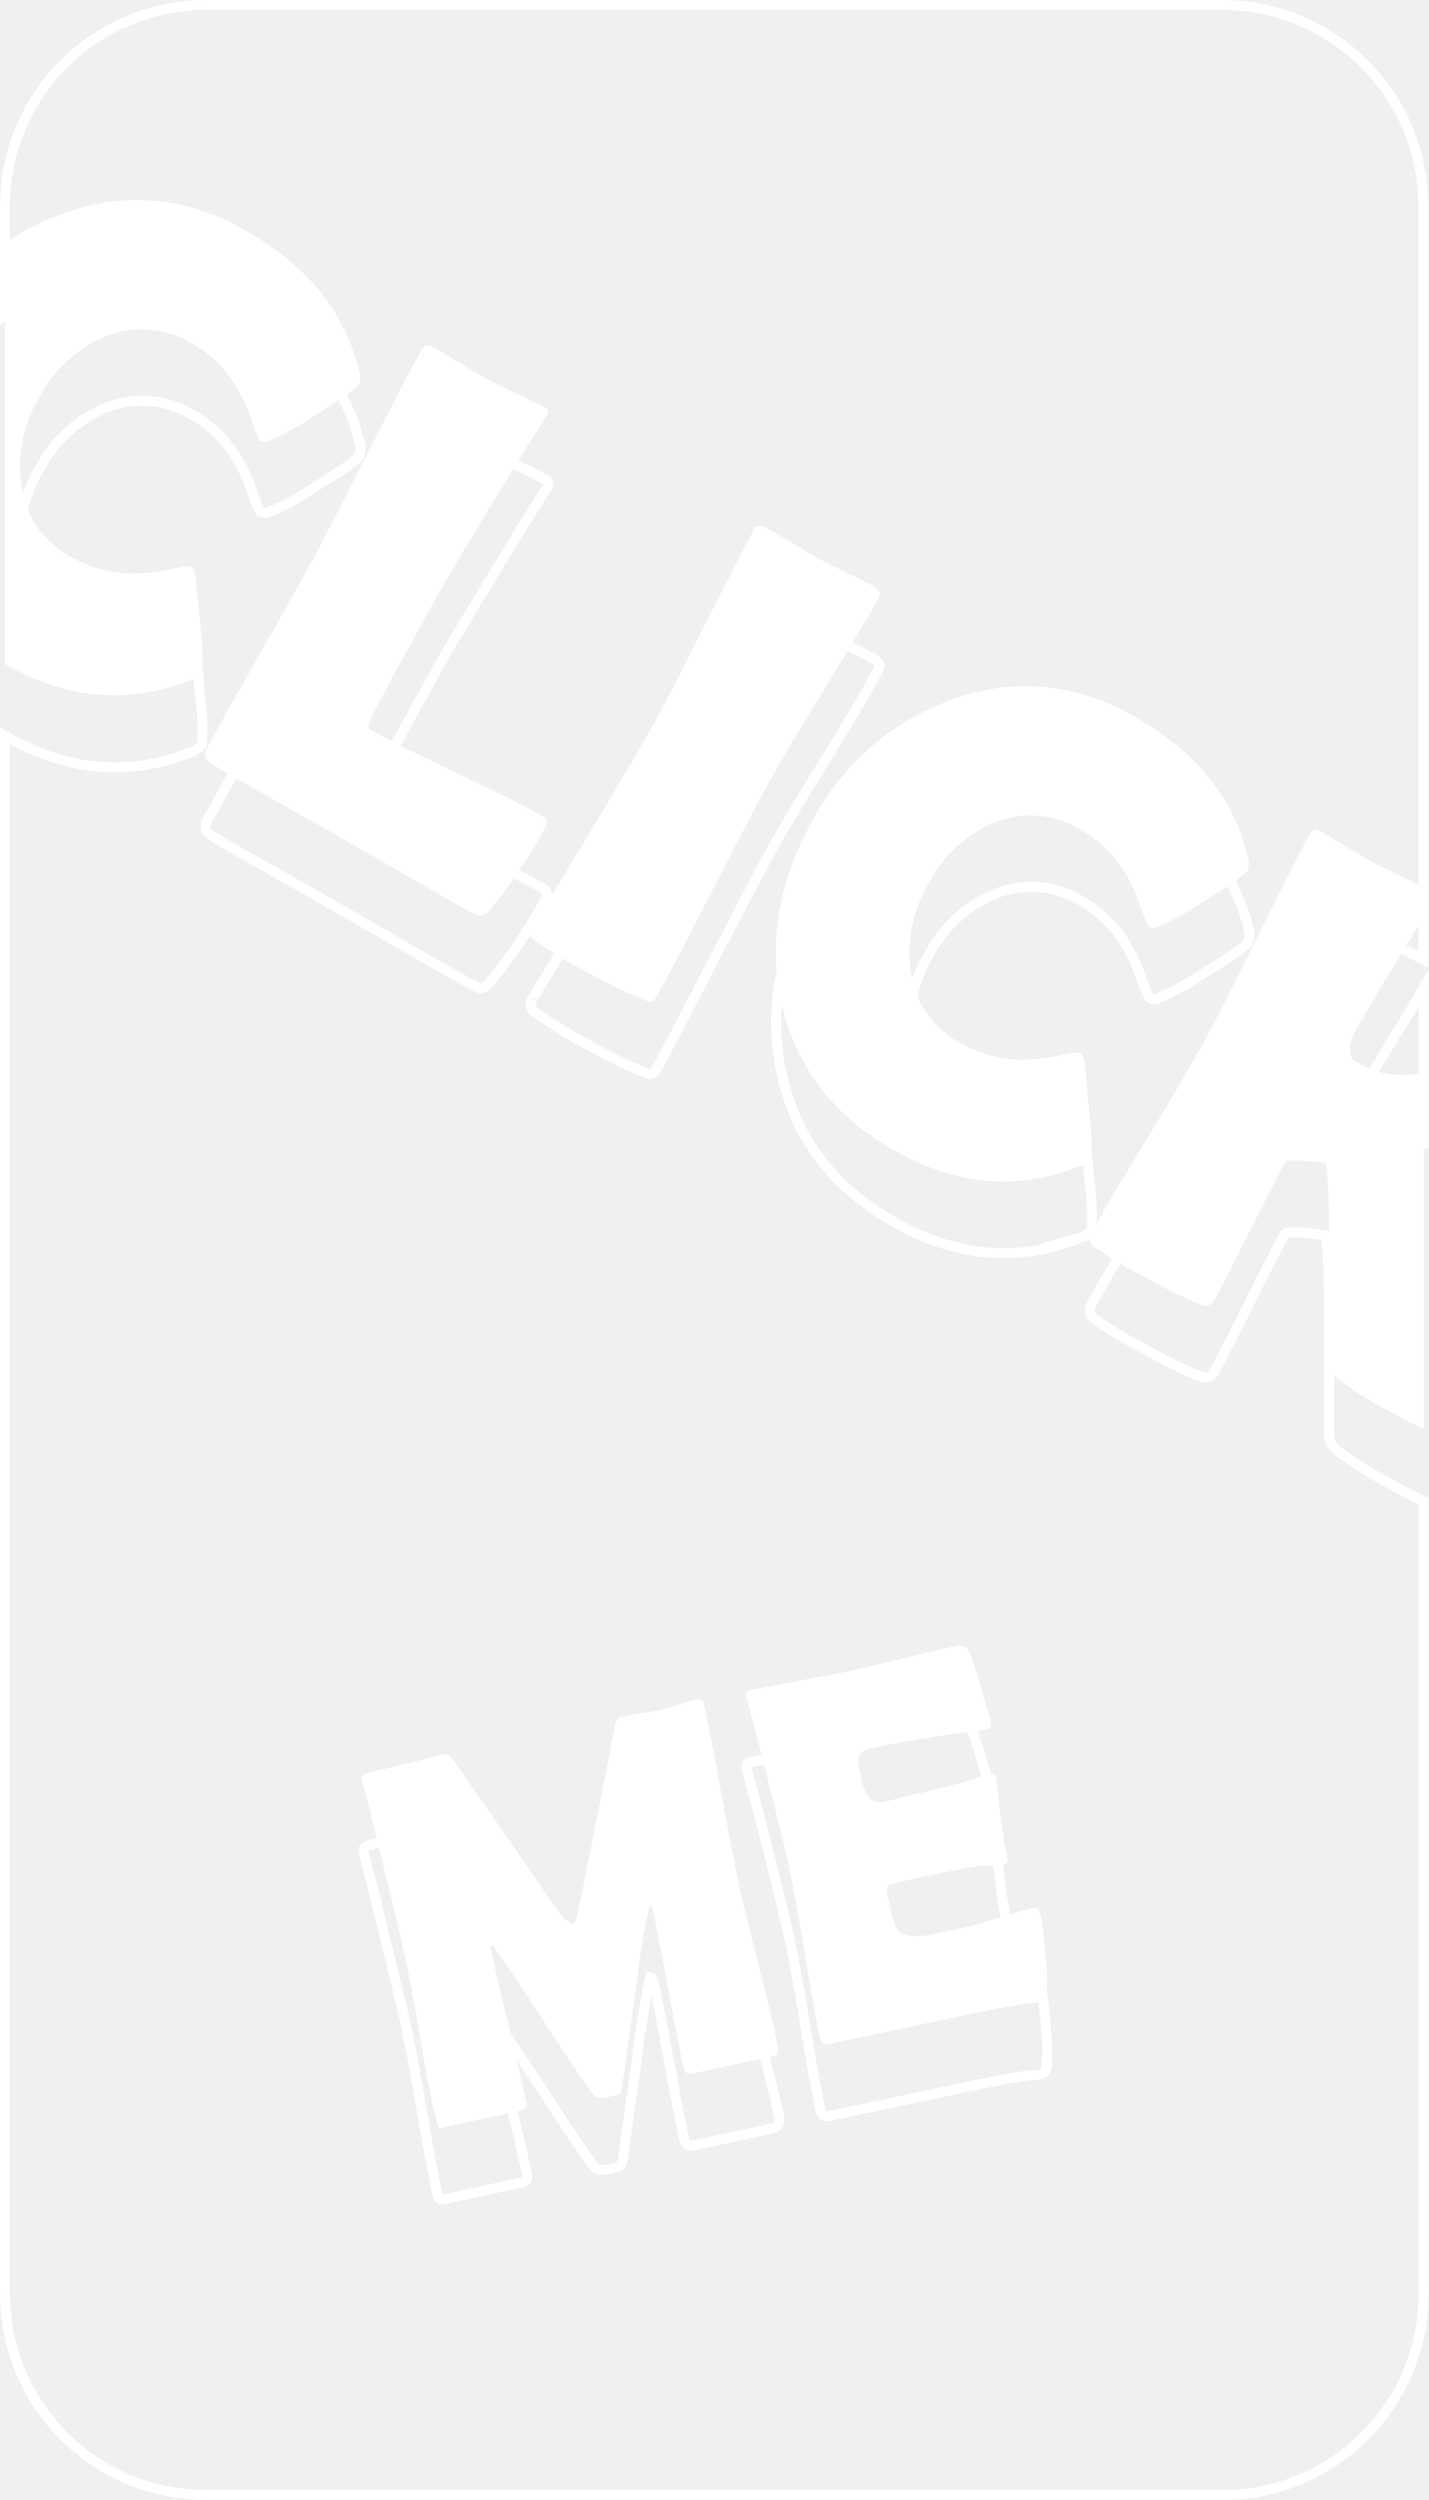
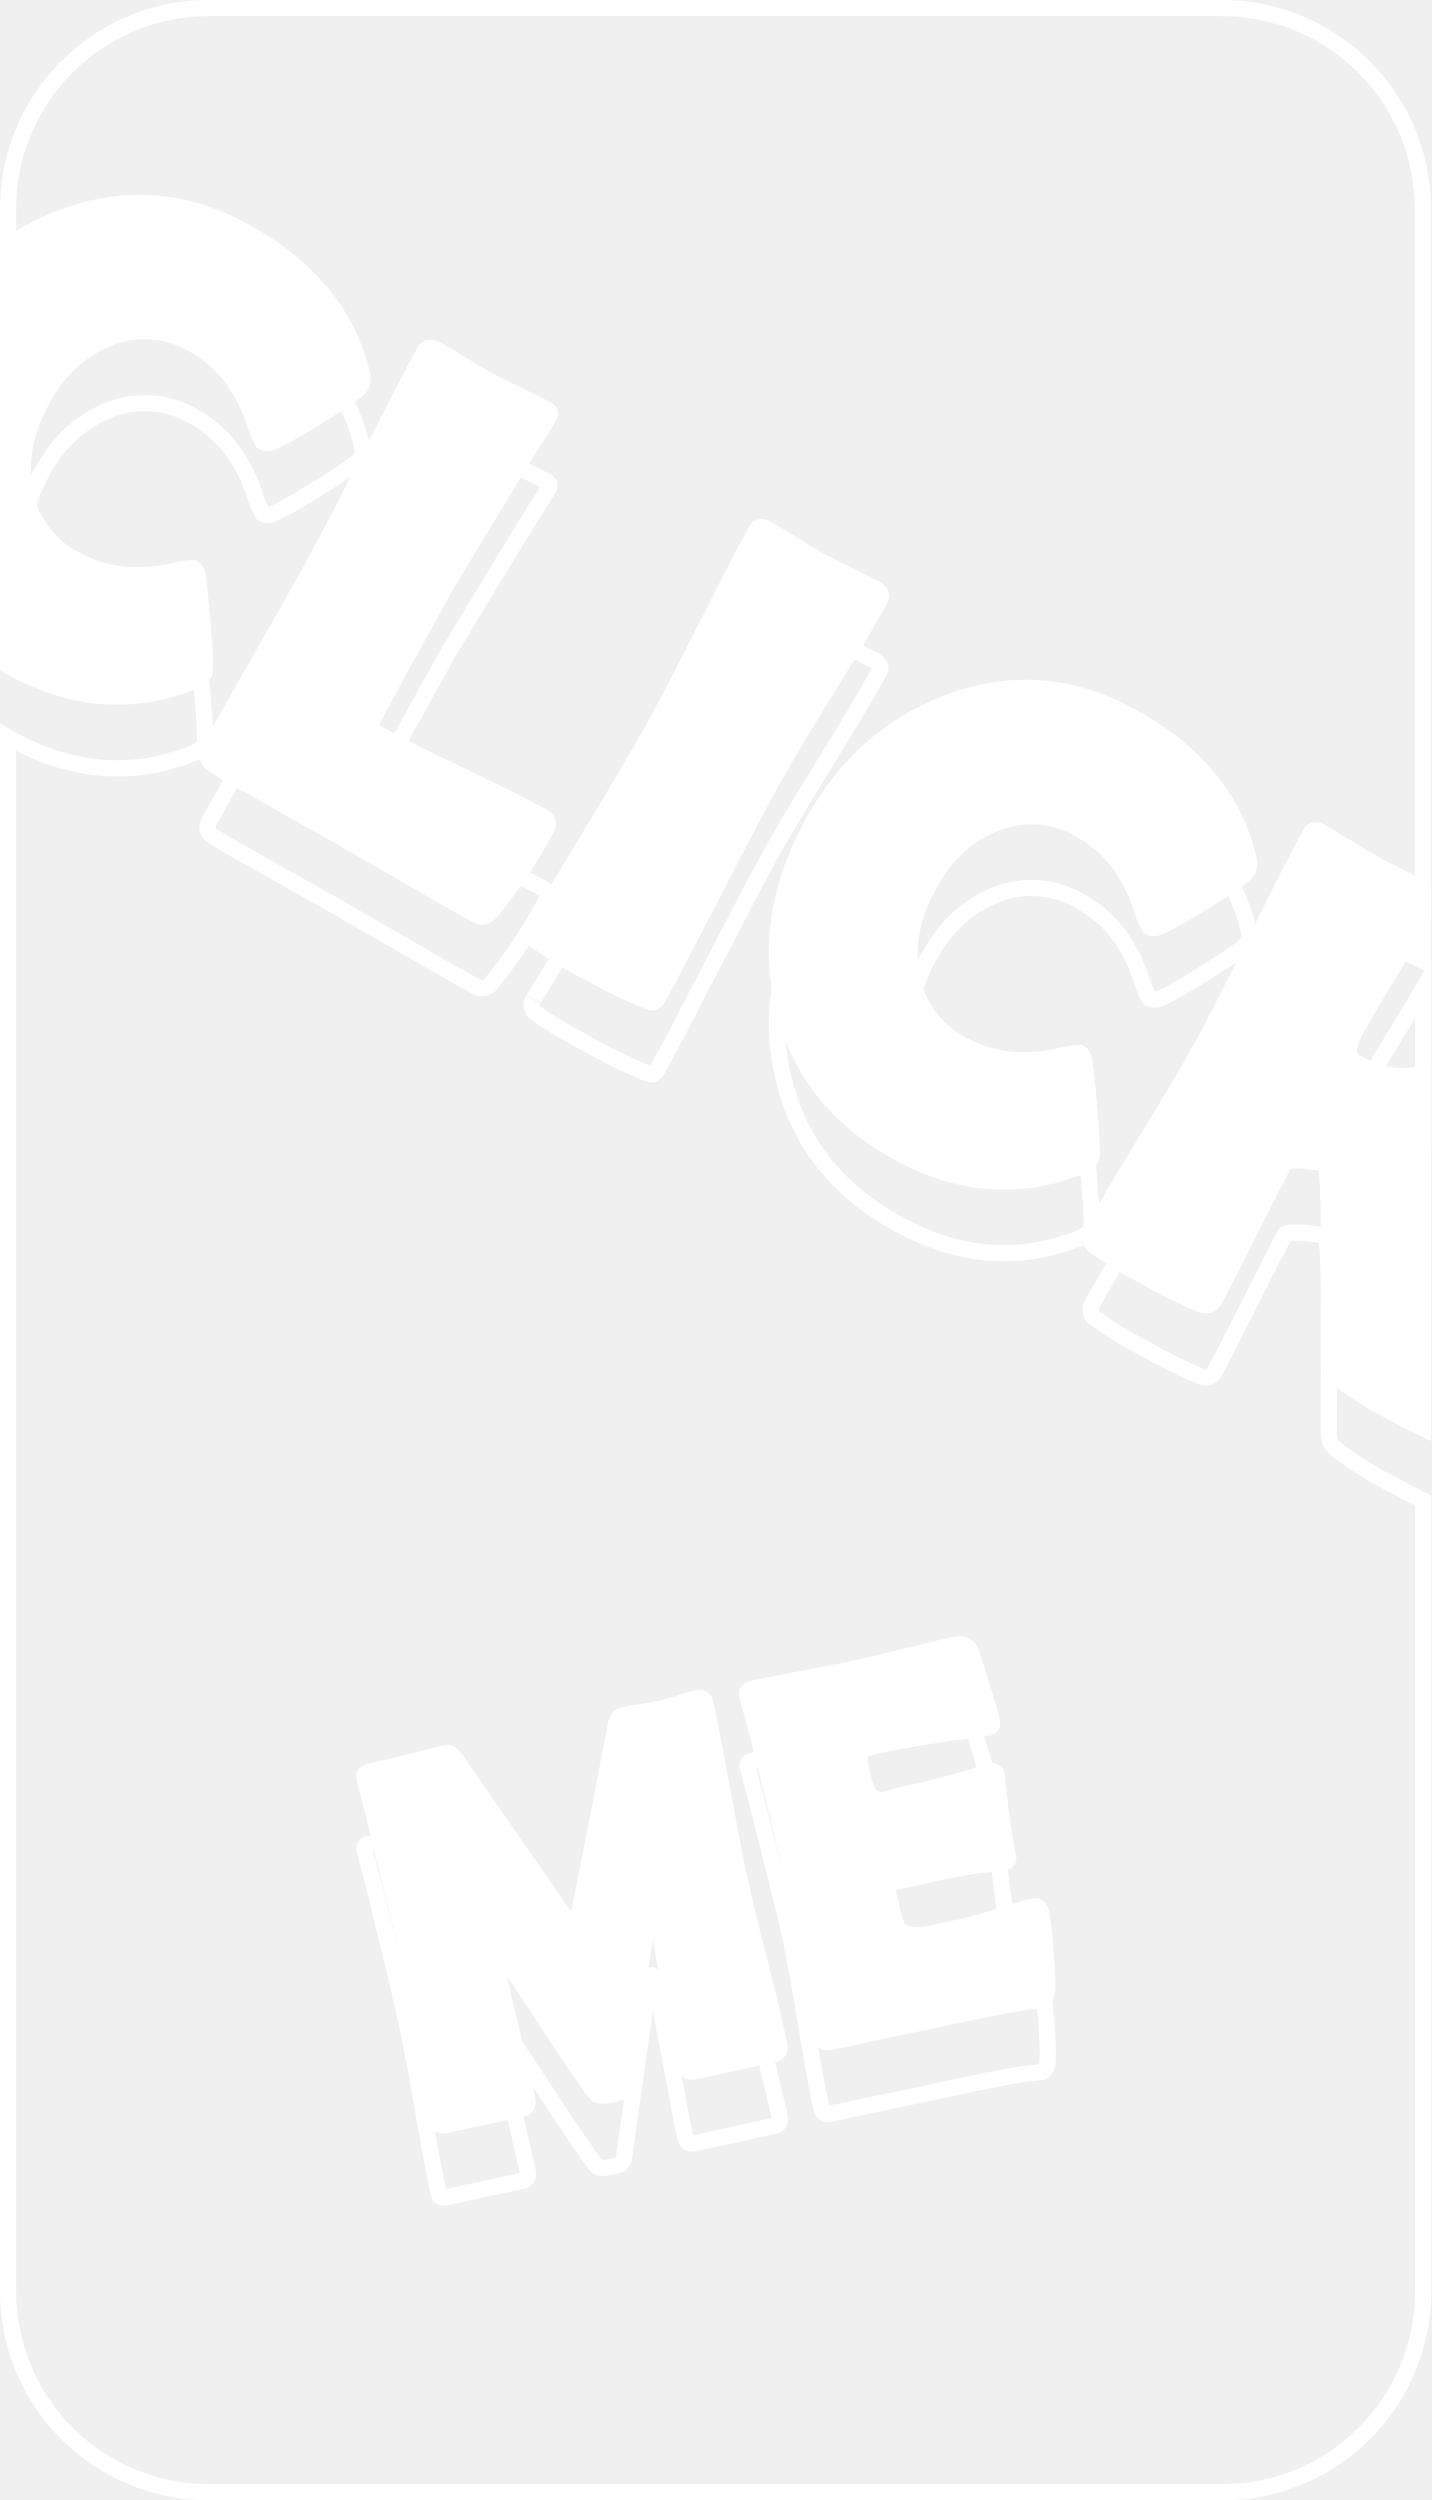
- <svg xmlns="http://www.w3.org/2000/svg" viewBox="0 0 144 252">
+ <svg xmlns="http://www.w3.org/2000/svg" viewBox="0 0 265.9 464.45">
  <defs>
-     <style>.cls-1{fill:none;stroke:#fff;stroke-miterlimit:10;}.cls-2{fill:#fff;}</style>
+     <style>.cls-1{fill:none;}.cls-1,.cls-2{stroke:#fff;stroke-miterlimit:10;stroke-width:3px;}.cls-2{fill:#fff;}</style>
  </defs>
  <g id="圖層_2" data-name="圖層 2">
    <g id="圖層_1-2" data-name="圖層 1">
-       <path class="cls-1" d="M140.23,149.63a39.42,39.42,0,0,1-5.21-3.24,3.83,3.83,0,0,1-.88-.89,3,3,0,0,1-.18-1.2c0-3.45,0-6.9,0-10.35q0-8.37-.35-9.41c-2.57-.4-4-.43-4.13-.09q-1.23,2.23-3.51,6.85t-3.53,6.88a1,1,0,0,1-1.38.6,47.68,47.68,0,0,1-5.73-2.82,39.25,39.25,0,0,1-5-3,1,1,0,0,1-.36-1.4q1.76-3.22,5.63-9.55c2.57-4.22,4.46-7.41,5.64-9.57q1.89-3.47,5.38-10.56T132,91.29a.65.65,0,0,1,1-.31c.61.34,1.53.87,2.74,1.61s2.12,1.28,2.73,1.62,1.6.83,2.89,1.45l2.11,1.06V20.79A20.28,20.28,0,0,0,123.21.5H20.79A20.28,20.28,0,0,0,.5,20.79v11a25.24,25.24,0,0,1,5.56-2.88,21.1,21.1,0,0,1,18.25,1.38Q34,35.54,36.21,44.47a2.09,2.09,0,0,1,0,1.49c-.21.38-1.66,1.4-4.37,3.07A27.56,27.56,0,0,1,27,51.69a.94.94,0,0,1-.73-.09,8.55,8.55,0,0,1-.83-2,18.35,18.35,0,0,0-1.94-4,12.21,12.21,0,0,0-4.24-3.86,9.7,9.7,0,0,0-8.8-.55A13.29,13.29,0,0,0,3.9,47.41a13.59,13.59,0,0,0-1.74,8.92A9.65,9.65,0,0,0,7.34,63.5a12.8,12.8,0,0,0,5.54,1.56,17.6,17.6,0,0,0,4.24-.4,9.27,9.27,0,0,1,2.08-.33,1,1,0,0,1,.42.65c.12.54.3,2.25.55,5.15A24.26,24.26,0,0,1,20.36,75a2.5,2.5,0,0,1-1.31.91Q10,79.4.9,74.42c-.14-.07-.26-.16-.4-.24v157A20.28,20.28,0,0,0,20.79,251.5H123.21a20.28,20.28,0,0,0,20.29-20.29v-79.9C142.67,150.92,141.58,150.37,140.23,149.63ZM66,80q1.76-3.19,5-9.69t5-9.68a.67.67,0,0,1,1-.28c.62.34,1.53.88,2.74,1.61s2.12,1.28,2.74,1.62,1.54.8,2.78,1.4,2.16,1.06,2.77,1.4.75.69.51,1.13Q86.84,70.72,83,76.91t-5.57,9.38Q75.51,89.82,71.82,97t-5.6,10.68c-.22.4-.45.6-.68.6a6.5,6.5,0,0,1-.84-.3,52.54,52.54,0,0,1-5.32-2.6A44.27,44.27,0,0,1,54,102.08a1,1,0,0,1-.36-1.4c-.17.32.87-1.38,3.14-5.1Q63.88,83.81,66,80ZM25,86.37c-.91-.46-2.17-1.21-3.78-2.22a1,1,0,0,1-.36-1.39q1.77-3.26,5.42-9.68t5.43-9.68Q33.56,60,37.12,52.93t5.46-10.47c.24-.44.66-.5,1.25-.17s1.47.84,2.62,1.55,2,1.22,2.59,1.53,1.65.86,3,1.49,2.32,1.14,3,1.5c.3.16.33.42.11.79l-.25.37q-3.42,5.41-10,16.4l-4.33,7.86c-1.39,2.54-2.4,4.41-3,5.59l-.33.75a.56.56,0,0,0,.2.69l.78.42q2.67,1.47,8.18,4.11c3.68,1.76,6.4,3.13,8.19,4.11.54.29.68.67.43,1.13A50.87,50.87,0,0,1,49.4,99c-.38.47-.76.66-1.13.59A7.86,7.86,0,0,1,47,98.94c-1.7-.94-3.91-2.19-6.61-3.77l-6.59-3.8ZM78,214.51l-8.2,1.77c-.45.1-.73-.15-.86-.75q-.55-2.57-1.5-7.75c-.63-3.45-1.13-6-1.5-7.75-.11-.49-.23-.74-.38-.75a79.74,79.74,0,0,0-1.4,8.54c-.45,3.27-.91,6.52-1.37,9.77a1.05,1.05,0,0,1-.43.81,8.13,8.13,0,0,1-.92.22c-.8.18-1.32.11-1.55-.19q-1.84-2.53-5-7.44-3.41-5.18-5-7.47a.94.94,0,0,0-.27-.23,1.23,1.23,0,0,0,0,.77c.36,1.67.93,4.15,1.73,7.46s1.38,5.8,1.74,7.46c.13.6,0,.94-.45,1l-7.74,1.67c-.3.07-.51.05-.6,0a1.25,1.25,0,0,1-.23-.55q-.6-2.78-1.56-8.39t-1.56-8.4q-.65-2.94-2.64-11-.48-2.11-1.57-6.25l-.11-.42c-.09-.34.19-.58.86-.72.85-.19,2.11-.49,3.8-.92s3-.73,3.8-.92c.17,0,.48.27,1,.92l10.29,14.85c.72,1,1.24,1.47,1.56,1.4s.4-.75.68-2.15q1.18-5.85,3.43-17.62c.12-.71.33-1.11.64-1.17s1.13-.22,2-.37,1.6-.26,2.07-.36,1-.26,1.74-.51,1.36-.43,1.74-.52.74.06.83.46c.44,2,1,5,1.75,9s1.31,7,1.75,9q.6,2.78,2,8.28c.94,3.67,1.61,6.43,2,8.26C78.58,214.1,78.41,214.41,78,214.51Zm27.51-6.07a.86.86,0,0,1-.66.65,5.29,5.29,0,0,1-.71.07c-1.16.07-4.47.7-9.91,1.88l-5.31,1.13-5.28,1.11a.69.69,0,0,1-.93-.57q-.62-2.85-1.56-8.63t-1.57-8.63q-.63-2.91-2.62-10.76-.51-2-1.58-6l-.1-.36c-.11-.38,0-.62.46-.71q1.71-.36,5.17-1c2.3-.43,4-.77,5.17-1s2.82-.65,5.07-1.21,3.94-1,5.07-1.2a1.24,1.24,0,0,1,1.61.69c.16.37.53,1.53,1.12,3.47s.93,3.13,1,3.55,0,.57-.35.64l-.49.08c-4.19.51-7.92,1.13-11.19,1.83-.82.18-1.27.5-1.37,1a9.83,9.83,0,0,0,.31,2,3.91,3.91,0,0,0,1,2.19,1.91,1.91,0,0,0,1.61.16c.16,0,.46-.11.9-.23s.81-.22,1.1-.28q2.92-.63,5.86-1.46l1.25-.4a9.44,9.44,0,0,1,1.23-.37.49.49,0,0,1,.66.41s0,0,0,.05,0,0,0-.05.13,1.42.45,4q.25,2.07.69,4.11c.08.34-.11.56-.56.66l-2.13.19c-.91.09-2.92.48-6.06,1.15l-2.45.54c-.63.13-1,.38-1,.75,0,.08.11.61.32,1.58a8.54,8.54,0,0,0,.77,2.44q.6.89,3.21.51l3.38-.73c.82-.18,2-.52,3.59-1s2.77-.85,3.58-1c.34-.08.57.19.7.8a36.43,36.43,0,0,1,.48,4.11A17,17,0,0,1,105.48,208.44Zm3.18-83.58q-9.06,3.52-18.15-1.45-9.3-5.09-11.61-14.59-2.28-9.22,2.84-18.58A25.74,25.74,0,0,1,95.67,77.87a21.13,21.13,0,0,1,18.25,1.38q9.66,5.28,11.9,14.22a2.06,2.06,0,0,1,0,1.48c-.21.38-1.66,1.41-4.37,3.08a27.91,27.91,0,0,1-4.84,2.65.9.9,0,0,1-.73-.08,9.31,9.31,0,0,1-.84-2,18.12,18.12,0,0,0-1.93-4,12.21,12.21,0,0,0-4.24-3.86,9.7,9.7,0,0,0-8.8-.55,13.34,13.34,0,0,0-6.52,6.19,13.6,13.6,0,0,0-1.74,8.92A9.65,9.65,0,0,0,97,112.49a12.53,12.53,0,0,0,5.54,1.56,18.07,18.07,0,0,0,4.24-.39,9,9,0,0,1,2.08-.34,1,1,0,0,1,.42.66c.12.53.3,2.24.55,5.14A24.36,24.36,0,0,1,110,124,2.62,2.62,0,0,1,108.66,124.86Z" />
-       <path class="cls-1" d="M136.72,111q-1.41,2.56,0,3.33a8.6,8.6,0,0,0,6.57,1.08l.21-.07V99.6q-1.12,2-2.92,4.86Q137.93,108.79,136.72,111Z" />
-       <path class="cls-2" d="M138.5,87q-.92-.51-2.73-1.62c-1.21-.74-2.13-1.27-2.74-1.61a.65.65,0,0,0-1,.31q-1.89,3.46-5.38,10.55t-5.38,10.56c-1.18,2.16-3.07,5.35-5.64,9.57s-4.46,7.4-5.63,9.55a1,1,0,0,0,.36,1.4,39.25,39.25,0,0,0,5,3,47.68,47.68,0,0,0,5.73,2.82,1,1,0,0,0,1.38-.6q1.23-2.27,3.53-6.88t3.51-6.85c.18-.34,1.56-.31,4.13.09q.33,1,.35,9.41c0,3.45,0,6.9,0,10.35a3,3,0,0,0,.18,1.2,3.83,3.83,0,0,0,.88.89,39.42,39.42,0,0,0,5.21,3.24c1.35.74,2.44,1.29,3.27,1.68v-36l-.21.07a8.6,8.6,0,0,1-6.57-1.08q-1.41-.77,0-3.33,1.2-2.2,3.86-6.54,1.8-2.91,2.92-4.86V89.47l-2.11-1.06C140.1,87.79,139.14,87.3,138.5,87Z" />
-       <path class="cls-2" d="M53.61,93.43a1,1,0,0,0,.36,1.4,44.27,44.27,0,0,0,5.41,3.27,52.54,52.54,0,0,0,5.32,2.6,6.5,6.5,0,0,0,.84.3c.23,0,.46-.2.68-.6q1.92-3.51,5.6-10.68T77.43,79q1.74-3.18,5.57-9.38t5.58-9.38c.24-.44.07-.81-.51-1.13s-1.54-.8-2.77-1.4-2.16-1.07-2.78-1.4-1.53-.88-2.74-1.62S77.66,53.46,77,53.12a.67.67,0,0,0-1,.28q-1.74,3.2-5,9.68t-5,9.69q-2.07,3.78-9.2,15.56C54.48,92.05,53.44,93.75,53.61,93.43Z" />
-       <path class="cls-2" d="M19.05,68.61a2.5,2.5,0,0,0,1.31-.91,24.26,24.26,0,0,0-.19-4.82c-.25-2.9-.43-4.61-.55-5.15a1,1,0,0,0-.42-.65,9.27,9.27,0,0,0-2.08.33,17.6,17.6,0,0,1-4.24.4,12.8,12.8,0,0,1-5.54-1.56,9.65,9.65,0,0,1-5.18-7.17A13.59,13.59,0,0,1,3.9,40.16,13.29,13.29,0,0,1,10.42,34a9.7,9.7,0,0,1,8.8.55,12.21,12.21,0,0,1,4.24,3.86,18.35,18.35,0,0,1,1.94,4,8.55,8.55,0,0,0,.83,2,.94.94,0,0,0,.73.09,27.56,27.56,0,0,0,4.84-2.66c2.71-1.67,4.16-2.69,4.37-3.07a2.09,2.09,0,0,0,0-1.49Q34,28.3,24.31,23A21.1,21.1,0,0,0,6.06,21.63,25.24,25.24,0,0,0,.5,24.51V66.93c.14.08.26.17.4.24Q10,72.15,19.05,68.61Z" />
-       <path class="cls-2" d="M104.92,193.12c-.13-.61-.36-.88-.7-.8-.81.17-2,.51-3.58,1s-2.77.86-3.59,1l-3.38.73q-2.61.38-3.21-.51a8.54,8.54,0,0,1-.77-2.44c-.21-1-.32-1.5-.32-1.58,0-.37.37-.62,1-.75l2.45-.54c3.14-.67,5.15-1.06,6.06-1.15L101,188c.45-.1.64-.32.56-.66q-.43-2-.69-4.11c-.32-2.62-.46-4-.45-4a.49.49,0,0,0-.66-.41,9.44,9.44,0,0,0-1.23.37l-1.25.4q-2.94.83-5.86,1.46c-.29.06-.66.15-1.1.28s-.74.2-.9.23a1.91,1.91,0,0,1-1.61-.16,3.91,3.91,0,0,1-1-2.19,9.83,9.83,0,0,1-.31-2c.1-.47.55-.79,1.37-1,3.27-.7,7-1.32,11.19-1.83l.49-.08c.31-.07.42-.28.35-.64s-.44-1.61-1-3.55-1-3.1-1.12-3.47a1.24,1.24,0,0,0-1.61-.69q-1.69.36-5.07,1.2t-5.07,1.21c-1.14.24-2.87.58-5.17,1s-4,.77-5.17,1c-.42.09-.57.33-.46.71l.1.36q1.07,4,1.58,6,2,7.86,2.62,10.76t1.57,8.63q.94,5.78,1.56,8.63a.69.69,0,0,0,.93.57l5.28-1.11,5.31-1.13c5.44-1.18,8.75-1.81,9.91-1.88a5.29,5.29,0,0,0,.71-.07.86.86,0,0,0,.66-.65,17,17,0,0,0-.08-4A36.43,36.43,0,0,0,104.92,193.12Z" />
-       <path class="cls-2" d="M47,91.69a7.86,7.86,0,0,0,1.26.61c.37.07.75-.12,1.13-.59A50.87,50.87,0,0,0,55,83.33c.25-.46.11-.84-.43-1.13-1.79-1-4.51-2.35-8.19-4.11S39.93,75,38.15,74l-.78-.42a.56.56,0,0,1-.2-.69l.33-.75c.62-1.18,1.63-3.05,3-5.59l4.33-7.86q6.59-11,10-16.4l.25-.37c.22-.37.19-.63-.11-.79-.66-.36-1.65-.86-3-1.5s-2.32-1.13-3-1.49-1.44-.83-2.59-1.53-2-1.22-2.62-1.55-1-.27-1.25.17q-1.89,3.45-5.46,10.47T31.67,56.15q-1.77,3.26-5.43,9.68t-5.42,9.68a1,1,0,0,0,.36,1.39c1.61,1,2.87,1.76,3.78,2.22l8.85,5,6.59,3.8C43.1,89.5,45.31,90.75,47,91.69Z" />
-       <path class="cls-2" d="M113.92,72a21.13,21.13,0,0,0-18.25-1.38A25.74,25.74,0,0,0,81.74,83q-5.11,9.36-2.84,18.58,2.31,9.51,11.61,14.59,9.09,5,18.15,1.45a2.62,2.62,0,0,0,1.31-.91,24.36,24.36,0,0,0-.19-4.83c-.25-2.9-.43-4.61-.55-5.14a1,1,0,0,0-.42-.66,9,9,0,0,0-2.08.34,18.07,18.07,0,0,1-4.24.39A12.53,12.53,0,0,1,97,105.24a9.65,9.65,0,0,1-5.18-7.17,13.6,13.6,0,0,1,1.74-8.92A13.34,13.34,0,0,1,100,83a9.7,9.7,0,0,1,8.8.55,12.21,12.21,0,0,1,4.24,3.86,18.12,18.12,0,0,1,1.93,4,9.31,9.31,0,0,0,.84,2,.9.9,0,0,0,.73.08,27.91,27.91,0,0,0,4.84-2.65c2.71-1.67,4.16-2.7,4.37-3.08a2.06,2.06,0,0,0,0-1.48Q123.59,77.28,113.92,72Z" />
-       <path class="cls-2" d="M76.46,198.06q-1.41-5.51-2-8.28-.66-3-1.75-9c-.73-4-1.31-7-1.75-9-.09-.4-.36-.56-.83-.46s-1,.26-1.74.52-1.36.42-1.74.51-1.15.22-2.07.36-1.59.27-2,.37-.52.46-.64,1.17Q59.64,186,58.46,191.83c-.28,1.4-.5,2.11-.68,2.15s-.84-.4-1.56-1.4L45.93,177.73c-.47-.65-.78-.95-1-.92-.85.19-2.12.49-3.8.92s-3,.73-3.8.92c-.67.14-1,.38-.86.72l.11.42q1.09,4.14,1.57,6.25,2,8.07,2.64,11,.6,2.77,1.56,8.4T44,213.85a1.25,1.25,0,0,0,.23.55c.09.09.3.11.6,0l7.74-1.67c.43-.1.58-.44.45-1q-.54-2.49-1.74-7.46c-.8-3.31-1.37-5.79-1.74-7.46a1.29,1.29,0,0,1,0-.77.94.94,0,0,1,.27.23q1.63,2.29,5,7.47,3.19,4.9,5,7.44c.23.3.75.37,1.55.19a8.13,8.13,0,0,0,.92-.22,1.05,1.05,0,0,0,.43-.81c.46-3.25.92-6.5,1.37-9.77a79.74,79.74,0,0,1,1.4-8.54c.15,0,.27.26.38.75.37,1.71.87,4.3,1.5,7.75s1.13,6,1.5,7.75c.13.6.41.85.86.75l8.2-1.77c.44-.1.61-.41.5-.94C78.07,204.49,77.4,201.73,76.46,198.06Z" />
+       <path class="cls-1" d="M258.38,275.66a72.35,72.35,0,0,1-9.57-5.94,7.19,7.19,0,0,1-1.63-1.64,5.43,5.43,0,0,1-.32-2.21q0-9.53.08-19,0-15.4-.65-17.3c-4.73-.73-7.26-.79-7.6-.16q-2.25,4.11-6.46,12.59t-6.48,12.65a1.91,1.91,0,0,1-2.53,1.11,90.63,90.63,0,0,1-10.54-5.2,72.15,72.15,0,0,1-9.19-5.59,1.91,1.91,0,0,1-.66-2.57q3.24-5.91,10.34-17.55t10.38-17.61q3.47-6.36,9.89-19.4t9.89-19.39a1.19,1.19,0,0,1,1.81-.58c1.14.62,2.81,1.61,5,3s3.9,2.35,5,3,2.94,1.53,5.3,2.68c1.58.77,2.86,1.41,3.89,1.94V38.8A37.31,37.31,0,0,0,227.09,1.5H38.8A37.3,37.3,0,0,0,1.5,38.8V59a46,46,0,0,1,10.21-5.31q17.24-6.37,33.56,2.55Q63,65.93,67.15,82.34a3.91,3.91,0,0,1-.07,2.74c-.38.69-3.06,2.58-8,5.64s-7.95,4.7-8.9,4.89a1.71,1.71,0,0,1-1.34-.16,16.54,16.54,0,0,1-1.54-3.69,33.45,33.45,0,0,0-3.56-7.29,22.48,22.48,0,0,0-7.79-7.1,17.84,17.84,0,0,0-16.18-1q-7.5,3.16-12,11.39t-3.2,16.4a17.73,17.73,0,0,0,9.52,13.18,23.24,23.24,0,0,0,10.18,2.86,31.28,31.28,0,0,0,7.8-.72,15.74,15.74,0,0,1,3.83-.61,1.74,1.74,0,0,1,.76,1.2q.34,1.47,1,9.46c.44,5.51.56,8.47.34,8.87a4.76,4.76,0,0,1-2.41,1.67Q19,146.54,2.24,137.4c-.26-.14-.49-.3-.74-.44V425.64A37.3,37.3,0,0,0,38.8,463H227.09a37.31,37.31,0,0,0,37.31-37.31V278.75C262.86,278,260.87,277,258.38,275.66Zm-136.55-128q3.21-5.87,9.24-17.8t9.23-17.81a1.24,1.24,0,0,1,1.92-.51q1.69.93,5,3t5,3q1.69.93,5.1,2.58c2.27,1.1,4,2,5.11,2.57s1.37,1.28.93,2.08q-3.21,5.86-10.25,17.25t-10.25,17.24q-3.54,6.48-10.31,19.64t-10.3,19.64c-.4.73-.82,1.09-1.25,1.1a15.39,15.39,0,0,1-1.54-.56,93.89,93.89,0,0,1-9.78-4.78q-8-4.38-10-6a1.91,1.91,0,0,1-.66-2.57q-.48.88,5.77-9.37Q118,154.65,121.83,147.69ZM46.46,159.37q-2.49-1.29-7-4.08a1.86,1.86,0,0,1-.66-2.57q3.27-6,10-17.79t10-17.79q3.48-6.35,10-19.25t10-19.25c.44-.81,1.21-.91,2.3-.31s2.7,1.55,4.82,2.85,3.7,2.23,4.76,2.81,3,1.58,5.47,2.75,4.27,2.08,5.48,2.74c.55.3.61.79.2,1.46l-.45.68q-6.28,9.94-18.4,30.16l-8,14.44q-3.84,7-5.55,10.28c-.2.45-.4.91-.61,1.37a1,1,0,0,0,.37,1.27l1.43.78q4.94,2.7,15.05,7.56T100.82,165c1,.54,1.25,1.23.79,2.07A94.64,94.64,0,0,1,91.4,182.52a2.24,2.24,0,0,1-2.08,1.07A13.4,13.4,0,0,1,87,182.47q-4.71-2.58-12.15-6.93l-12.13-7Zm97.46,235.56-15.07,3.27c-.82.17-1.35-.28-1.59-1.37q-1-4.74-2.75-14.26c-1.16-6.35-2.07-11.1-2.76-14.25-.19-.91-.42-1.36-.69-1.37q-.42.39-2.57,15.7-1.26,9-2.53,18a1.94,1.94,0,0,1-.79,1.49,14.68,14.68,0,0,1-1.69.42c-1.48.32-2.43.2-2.84-.37q-3.42-4.65-9.29-13.67-6.25-9.53-9.26-13.72a1.44,1.44,0,0,0-.49-.44,2.5,2.5,0,0,0,0,1.43c.67,3.05,1.73,7.63,3.2,13.71s2.53,10.66,3.19,13.72c.24,1.09,0,1.72-.84,1.9l-14.21,3.08c-.57.12-.93.09-1.11-.08a2.25,2.25,0,0,1-.42-1q-1.09-5.12-2.87-15.43T75.65,376.2q-1.17-5.43-4.83-20.27-.88-3.89-2.89-11.48l-.22-.79q-.24-.93,1.59-1.32,2.34-.51,7-1.69t7-1.68c.31-.07.89.49,1.75,1.68L103.94,368c1.32,1.84,2.28,2.7,2.87,2.57.32-.07.73-1.38,1.24-3.95q2.17-10.75,6.31-32.39c.22-1.32.61-2,1.18-2.16.82-.18,2.07-.4,3.75-.67s2.95-.49,3.8-.68a30.88,30.88,0,0,0,3.2-.94q2.14-.71,3.21-.93c.85-.19,1.36.09,1.52.84q1.2,5.53,3.21,16.58t3.22,16.58q1.1,5.1,3.7,15.23t3.68,15.17C145,394.18,144.74,394.76,143.92,394.93Zm50.58-11.15a1.59,1.59,0,0,1-1.21,1.19,9.36,9.36,0,0,1-1.31.14q-3.19.19-18.22,3.46-3.28.71-9.76,2.06c-4.32.91-7.56,1.59-9.71,2.06a1.25,1.25,0,0,1-1.7-1.06q-1.14-5.24-2.88-15.86t-2.89-15.87q-1.15-5.34-4.82-19.78-.93-3.72-2.89-11.09l-.18-.65c-.22-.7.06-1.14.83-1.3q3.15-.69,9.51-1.87t9.51-1.86q3.1-.68,9.32-2.22t9.32-2.21c1.48-.33,2.46.1,3,1.27q.45,1,2.07,6.38c1.09,3.58,1.72,5.75,1.89,6.53s-.07,1-.64,1.17c-.17,0-.47.09-.91.15q-11.53,1.41-20.56,3.37c-1.5.33-2.34.92-2.51,1.77a16.9,16.9,0,0,0,.56,3.65c.46,2.13,1,3.47,1.77,4a3.5,3.5,0,0,0,3,.29c.28-.06.83-.2,1.64-.43s1.49-.39,2-.51q5.37-1.15,10.78-2.68l2.29-.74a22,22,0,0,1,2.26-.69.93.93,0,0,1,1.22.77s0,0,0,.09l0-.09q0,.19.82,7.42c.31,2.54.74,5.07,1.28,7.56.14.63-.21,1-1,1.21l-3.93.36q-2.49.24-11.13,2.11l-4.51,1c-1.16.25-1.78.71-1.84,1.38,0,.16.2,1.13.59,2.91a15.19,15.19,0,0,0,1.42,4.5c.74,1.08,2.7,1.39,5.9.92l6.21-1.34q2.26-.5,6.61-1.9t6.56-1.89c.63-.13,1.06.36,1.31,1.49a67.83,67.83,0,0,1,.87,7.55Q194.86,382.53,194.5,383.78Zm5.84-153.66q-16.64,6.49-33.36-2.65-17.1-9.34-21.35-26.83-4.19-17,5.23-34.16,9.1-16.66,25.6-22.74,17.22-6.39,33.56,2.54,17.74,9.72,21.87,26.13a3.86,3.86,0,0,1-.07,2.74q-.57,1-8,5.64t-8.9,4.89a1.72,1.72,0,0,1-1.34-.16,17.12,17.12,0,0,1-1.54-3.69,33,33,0,0,0-3.56-7.29,22.38,22.38,0,0,0-7.79-7.1,17.84,17.84,0,0,0-16.18-1q-7.48,3.17-12,11.39t-3.2,16.4a17.72,17.72,0,0,0,9.53,13.18A23.16,23.16,0,0,0,189,210.25a31.25,31.25,0,0,0,7.79-.72,15.8,15.8,0,0,1,3.83-.61,1.74,1.74,0,0,1,.76,1.2c.23,1,.57,4.13,1,9.45q.68,8.28.34,8.88A4.76,4.76,0,0,1,200.34,230.12Z" />
+       <path class="cls-1" d="M251.93,204.65q-2.58,4.71,0,6.12,6.51,3.57,12.08,2c.13,0,.26-.09.39-.13V183.69c-1.39,2.39-3.17,5.36-5.37,8.93Q254.14,200.6,251.93,204.65Z" />
+       <path class="cls-2" d="M255.21,160.44q-1.69-.93-5-3c-2.23-1.36-3.9-2.35-5-3a1.19,1.19,0,0,0-1.81.58q-3.47,6.34-9.89,19.4t-9.9,19.39q-3.25,6-10.37,17.61T202.83,229a1.91,1.91,0,0,0,.66,2.57,71,71,0,0,0,9.19,5.59,90.63,90.63,0,0,0,10.54,5.2,1.91,1.91,0,0,0,2.53-1.11q2.26-4.17,6.48-12.65t6.46-12.59q.51-.93,7.6.16.6,1.9.65,17.3-.08,9.51-.08,19a5.43,5.43,0,0,0,.32,2.21,7.19,7.19,0,0,0,1.63,1.64,73,73,0,0,0,9.57,5.94c2.49,1.36,4.48,2.38,6,3.09V199.29c-.13,0-.26.1-.39.13q-5.56,1.59-12.08-2-2.58-1.41,0-6.12,2.2-4,7.1-12c2.2-3.58,4-6.55,5.37-8.94v-5.3c-1-.53-2.31-1.17-3.89-1.94C258.15,162,256.38,161.08,255.21,160.44Z" />
+       <path class="cls-2" d="M99.14,172.35a1.91,1.91,0,0,0,.66,2.57,78.91,78.91,0,0,0,10,6,93.89,93.89,0,0,0,9.78,4.78,15.39,15.39,0,0,0,1.54.56c.43,0,.85-.37,1.25-1.1q3.53-6.46,10.3-19.64t10.31-19.63q3.21-5.86,10.25-17.25t10.25-17.25q.66-1.2-.93-2.07c-1.13-.62-2.84-1.48-5.11-2.58s-4-2-5.1-2.58-2.81-1.61-5-3-3.9-2.35-5-3a1.24,1.24,0,0,0-1.92.52q-3.21,5.86-9.23,17.8t-9.24,17.8q-3.81,7-16.92,28.62Q98.66,173.23,99.14,172.35Z" />
+       <path class="cls-2" d="M35.6,126.72A4.7,4.7,0,0,0,38,125.05q.33-.6-.34-8.87-.69-8-1-9.46a1.74,1.74,0,0,0-.76-1.2,15.74,15.74,0,0,0-3.83.61,31.25,31.25,0,0,1-7.79.72A23.24,23.24,0,0,1,14.07,104,17.71,17.71,0,0,1,4.55,90.81q-1.35-8.07,3.2-16.4T19.74,63a17.84,17.84,0,0,1,16.18,1,22.51,22.51,0,0,1,7.79,7.11,33.13,33.13,0,0,1,3.56,7.28,16.54,16.54,0,0,0,1.54,3.69,1.67,1.67,0,0,0,1.34.16q1.43-.28,8.9-4.88t8-5.65A3.91,3.91,0,0,0,67.15,69Q63,52.6,45.27,42.89,29,34,11.71,40.34A46,46,0,0,0,1.5,45.65v78c.25.14.48.3.74.44Q19,133.22,35.6,126.72Z" />
+       <path class="cls-2" d="M193.48,355.63c-.25-1.13-.68-1.62-1.31-1.49q-2.21.48-6.56,1.89t-6.61,1.9l-6.21,1.34c-3.2.47-5.16.16-5.9-.92a15.19,15.19,0,0,1-1.42-4.5c-.39-1.77-.58-2.75-.59-2.91.06-.67.68-1.12,1.84-1.38l4.51-1q8.64-1.87,11.13-2.12l3.93-.36c.82-.18,1.17-.58,1-1.21q-.81-3.73-1.28-7.56-.87-7.23-.82-7.42a.92.92,0,0,0-1.22-.76,19.33,19.33,0,0,0-2.26.68l-2.29.74q-5.41,1.51-10.78,2.68c-.54.12-1.22.29-2,.51s-1.36.37-1.64.43a3.5,3.5,0,0,1-3-.29c-.72-.56-1.31-1.9-1.77-4a16.82,16.82,0,0,1-.56-3.65c.17-.85,1-1.44,2.51-1.77q9-1.95,20.56-3.37c.44-.06.74-.11.91-.15.57-.12.78-.51.64-1.17s-.8-2.95-1.89-6.52-1.77-5.7-2.07-6.39c-.49-1.17-1.47-1.6-3-1.27-2.07.45-5.18,1.18-9.32,2.21s-7.25,1.77-9.32,2.22-5.27,1.07-9.51,1.86-7.41,1.41-9.51,1.87c-.77.16-1,.6-.83,1.3l.18.65q1.95,7.37,2.89,11.09,3.67,14.44,4.82,19.78t2.89,15.87q1.74,10.62,2.88,15.87a1.25,1.25,0,0,0,1.7,1.05c2.15-.47,5.39-1.15,9.71-2.06s7.57-1.59,9.76-2.06q15-3.25,18.22-3.46a9.36,9.36,0,0,0,1.31-.14,1.58,1.58,0,0,0,1.21-1.19q.36-1.26-.15-7.27A67.83,67.83,0,0,0,193.48,355.63Z" />
+       <path class="cls-2" d="M87,169.14a13.4,13.4,0,0,0,2.31,1.12c.68.14,1.38-.22,2.08-1.07a94.64,94.64,0,0,0,10.21-15.42c.46-.84.2-1.53-.79-2.07q-4.93-2.7-15.06-7.55t-15.05-7.56l-1.42-.78a1,1,0,0,1-.38-1.27c.21-.46.41-.91.61-1.37q1.71-3.27,5.55-10.28l8-14.44q12.1-20.2,18.4-30.15l.45-.69c.41-.67.35-1.16-.2-1.46-1.21-.66-3-1.57-5.48-2.74s-4.27-2.09-5.47-2.75S88.09,69.14,86,67.85,82.26,65.6,81.16,65s-1.86-.5-2.3.31q-3.48,6.36-10,19.25t-10,19.26q-3.25,6-10,17.78t-10,17.79a1.86,1.86,0,0,0,.66,2.57q4.45,2.79,7,4.09l16.27,9.17,12.13,7Q82.3,166.56,87,169.14Z" />
+       <path class="cls-2" d="M210,133q-16.34-8.94-33.56-2.55-16.5,6.08-25.6,22.74-9.42,17.21-5.23,34.16,4.26,17.49,21.35,26.83,16.72,9.13,33.36,2.65a4.76,4.76,0,0,0,2.41-1.67q.33-.6-.34-8.87-.69-8-1-9.46a1.74,1.74,0,0,0-.76-1.2,15.8,15.8,0,0,0-3.83.61,31.25,31.25,0,0,1-7.79.72,23.16,23.16,0,0,1-10.18-2.86,17.72,17.72,0,0,1-9.53-13.18q-1.35-8.07,3.2-16.4t12-11.39a17.84,17.84,0,0,1,16.18,1,22.48,22.48,0,0,1,7.79,7.1A33,33,0,0,1,212,168.5a16.54,16.54,0,0,0,1.54,3.69,1.72,1.72,0,0,0,1.34.16q1.43-.28,8.9-4.89c5-3.06,7.65-5,8-5.64a3.86,3.86,0,0,0,.07-2.74Q227.78,142.67,210,133Z" />
+       <path class="cls-2" d="M141.15,364.71q-2.6-10.12-3.7-15.23-1.2-5.52-3.22-16.58T131,316.32c-.16-.74-.67-1-1.52-.84a31.63,31.63,0,0,0-3.21.94c-1.42.47-2.49.78-3.2.94s-2.12.41-3.8.67-2.93.49-3.75.67c-.57.12-1,.84-1.18,2.16q-4.14,21.63-6.31,32.39c-.51,2.57-.92,3.88-1.24,3.95-.59.13-1.55-.73-2.87-2.57L85,327.32c-.86-1.19-1.44-1.75-1.75-1.68q-2.34.51-7,1.68t-7,1.69c-1.22.26-1.75.71-1.59,1.32l.22.79q2,7.61,2.89,11.48,3.66,14.83,4.83,20.27,1.11,5.1,2.88,15.43t2.87,15.43a2.19,2.19,0,0,0,.42,1c.18.18.54.2,1.11.08l14.21-3.08c.8-.17,1.08-.81.84-1.9q-1-4.59-3.19-13.72t-3.2-13.71a2.5,2.5,0,0,1,0-1.43,1.44,1.44,0,0,1,.49.44q3,4.2,9.26,13.72,5.87,9,9.29,13.68c.41.56,1.36.68,2.84.36a14.68,14.68,0,0,0,1.69-.42,1.92,1.92,0,0,0,.79-1.49q1.28-9,2.53-17.95,2.16-15.31,2.57-15.7c.27,0,.5.47.69,1.37.69,3.15,1.6,7.9,2.76,14.25s2.07,11.1,2.75,14.26c.24,1.09.77,1.55,1.59,1.37l15.07-3.26c.82-.18,1.12-.76.91-1.72Q143.75,374.84,141.15,364.71Z" />
    </g>
  </g>
</svg>
